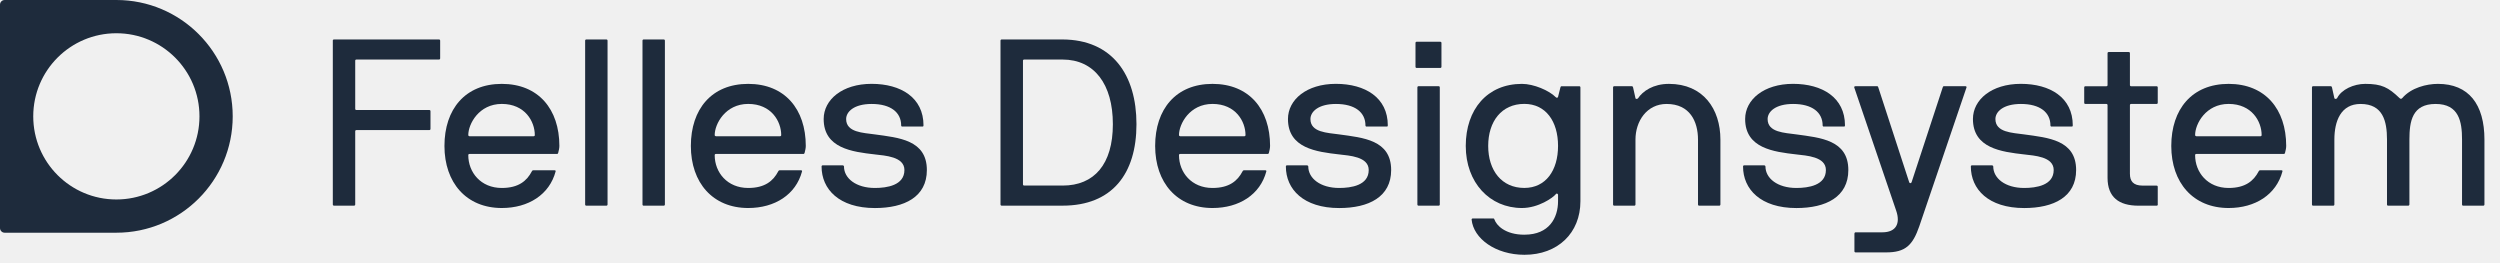
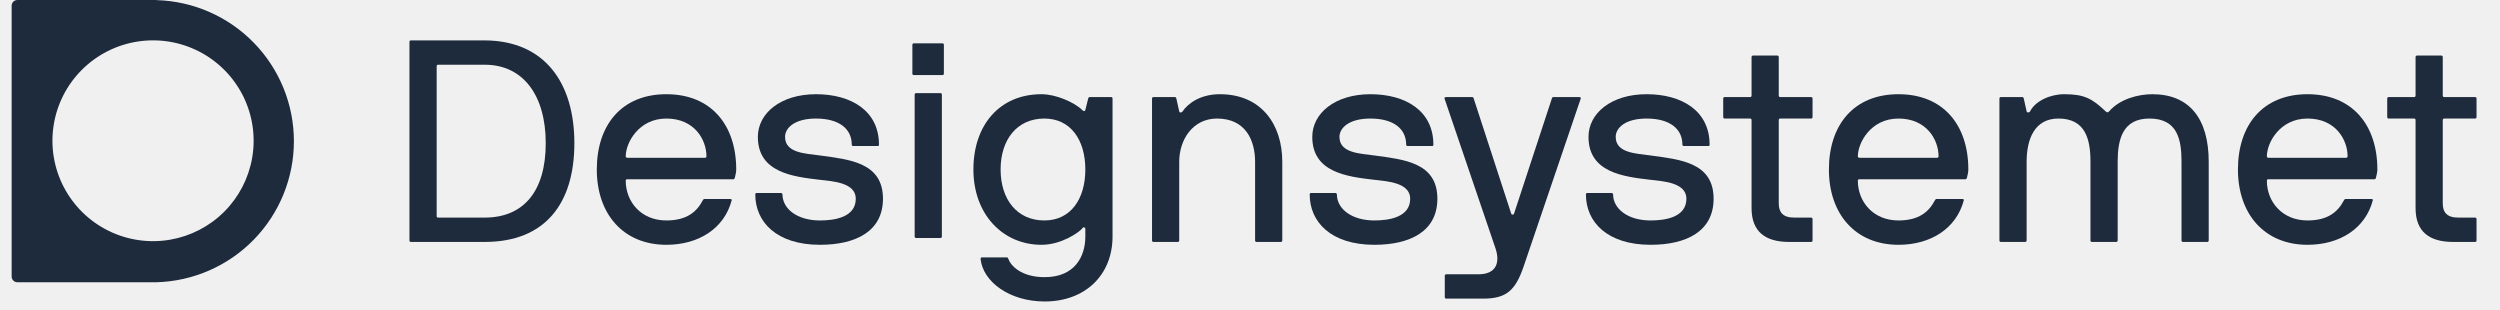
- <svg xmlns="http://www.w3.org/2000/svg" id="Layer_1" viewBox="0 0 752 79">
+ <svg xmlns="http://www.w3.org/2000/svg" width="186" height="23" viewBox="0 0 186 23" fill="none">
+   <g clip-path="url(#clip0_629_2030)">
+     <path d="M11.643 0H1.292C1.179 0 1.071 0.045 0.992 0.124C0.912 0.204 0.867 0.312 0.867 0.424V20.576C0.867 20.688 0.912 20.796 0.992 20.876C1.071 20.955 1.179 21 1.292 21H11.643C14.381 20.922 16.98 19.782 18.889 17.823C20.798 15.863 21.866 13.237 21.866 10.504C21.866 7.771 20.798 5.146 18.889 3.186C16.98 1.226 14.381 0.086 11.643 0.008V0ZM12.655 17.834C11.089 18.103 9.478 17.867 8.055 17.162C6.632 16.456 5.471 15.316 4.74 13.908C4.009 12.5 3.746 10.896 3.99 9.329C4.233 7.761 4.97 6.312 6.094 5.191C7.217 4.069 8.669 3.334 10.24 3.091C11.81 2.848 13.417 3.11 14.829 3.84C16.24 4.569 17.381 5.728 18.089 7.148C18.796 8.568 19.032 10.176 18.762 11.739C18.5 13.26 17.772 14.663 16.679 15.754C15.585 16.846 14.18 17.572 12.655 17.834" fill="#1E2B3C" />
+   </g>
+   <path d="M36.066 18C40.539 18 42.733 15.167 42.733 10.652C42.733 6.178 40.539 3.026 36.066 3.005H30.571C30.507 3.005 30.464 3.047 30.464 3.111V17.893C30.464 17.957 30.507 18 30.571 18H36.066ZM32.594 16.189C32.531 16.189 32.488 16.147 32.488 16.083V4.922C32.488 4.858 32.531 4.815 32.594 4.815H36.066C38.92 4.815 40.603 7.094 40.603 10.652C40.603 14.273 38.92 16.189 36.066 16.189H32.594Z" fill="#1E2B3C" />
+   <path d="M54.562 13.335C54.626 13.335 54.648 13.293 54.669 13.229C54.712 13.058 54.775 12.824 54.775 12.611C54.775 9.288 52.901 7.009 49.578 7.009C46.277 7.009 44.402 9.267 44.402 12.611C44.402 15.934 46.383 18.213 49.578 18.213C51.985 18.213 53.881 16.999 54.435 14.912C54.456 14.826 54.392 14.805 54.328 14.805H52.432C52.368 14.805 52.326 14.826 52.283 14.912C51.836 15.764 51.09 16.402 49.578 16.402C47.682 16.402 46.554 14.997 46.554 13.442C46.554 13.378 46.596 13.335 46.66 13.335H54.562ZM52.56 11.631C52.56 11.695 52.518 11.738 52.454 11.738H46.66C46.617 11.738 46.554 11.695 46.554 11.631C46.554 10.63 47.512 8.82 49.578 8.82C51.687 8.82 52.56 10.417 52.56 11.631Z" fill="#1E2B3C" />
+   <path d="M65.31 10.864C65.374 10.864 65.395 10.822 65.395 10.758C65.395 8.245 63.329 7.009 60.709 7.009C58.068 7.009 56.385 8.436 56.385 10.183C56.385 12.824 58.962 13.144 61.007 13.378C61.902 13.484 63.67 13.57 63.67 14.784C63.67 16.168 62.093 16.402 61.007 16.402C59.303 16.402 58.217 15.529 58.217 14.464C58.217 14.4 58.153 14.358 58.089 14.358H56.3C56.236 14.358 56.193 14.4 56.193 14.464C56.193 16.509 57.77 18.213 61.007 18.213C63.67 18.213 65.693 17.212 65.693 14.784C65.693 12.057 63.137 11.866 61.007 11.567C59.942 11.418 58.408 11.397 58.408 10.183C58.408 9.523 59.111 8.82 60.709 8.82C62.434 8.82 63.371 9.586 63.371 10.758C63.371 10.822 63.414 10.864 63.478 10.864H65.31Z" fill="#1E2B3C" />
+   <path d="M70.075 7.036C70.075 6.972 70.032 6.929 69.968 6.929H68.157C68.094 6.929 68.051 6.972 68.051 7.036V17.601C68.051 17.664 68.094 17.707 68.157 17.707H69.968C70.032 17.707 70.075 17.664 70.075 17.601V7.036ZM70.117 5.587C70.181 5.587 70.224 5.545 70.224 5.481V3.329C70.224 3.266 70.181 3.223 70.117 3.223H67.987C67.923 3.223 67.881 3.266 67.881 3.329V5.481C67.881 5.545 67.923 5.587 67.987 5.587H70.117Z" fill="#1E2B3C" />
+   <path d="M75.02 19.257C74.998 19.193 74.977 19.15 74.913 19.15H73.06C72.996 19.15 72.954 19.193 72.954 19.257C73.124 20.961 75.105 22.43 77.725 22.43C80.728 22.43 82.773 20.471 82.773 17.595V7.329C82.773 7.265 82.73 7.222 82.666 7.222H81.069C81.005 7.222 80.984 7.265 80.962 7.329L80.749 8.181C80.707 8.308 80.6 8.266 80.536 8.202C79.94 7.606 78.555 7.009 77.49 7.009C74.381 7.009 72.421 9.288 72.421 12.611C72.421 15.934 74.594 18.213 77.49 18.213C78.981 18.213 80.302 17.276 80.536 16.978C80.621 16.85 80.749 16.935 80.749 17.02V17.595C80.749 19.086 79.961 20.62 77.725 20.62C75.957 20.62 75.19 19.747 75.02 19.257ZM74.445 12.611C74.445 10.396 75.659 8.82 77.703 8.82C79.642 8.82 80.749 10.396 80.749 12.611C80.749 14.826 79.642 16.402 77.703 16.402C75.659 16.402 74.445 14.826 74.445 12.611Z" fill="#1E2B3C" />
+   <path d="M85.817 7.222C85.753 7.222 85.711 7.265 85.711 7.329V17.893C85.711 17.957 85.753 18 85.817 18H87.628C87.692 18 87.734 17.957 87.734 17.893V12.036C87.734 10.375 88.757 8.82 90.546 8.82C92.655 8.82 93.379 10.417 93.379 12.036V17.893C93.379 17.957 93.421 18 93.485 18H95.296C95.36 18 95.402 17.957 95.402 17.893V12.036C95.402 9.267 93.847 7.009 90.759 7.009C89.332 7.009 88.395 7.669 87.969 8.308C87.926 8.372 87.756 8.415 87.734 8.287L87.521 7.329C87.5 7.265 87.479 7.222 87.415 7.222H85.817Z" fill="#1E2B3C" />
+   <path d="M106.558 10.864C106.622 10.864 106.643 10.822 106.643 10.758C106.643 8.245 104.577 7.009 101.957 7.009C99.316 7.009 97.633 8.436 97.633 10.183C97.633 12.824 100.21 13.144 102.255 13.378C103.15 13.484 104.918 13.57 104.918 14.784C104.918 16.168 103.341 16.402 102.255 16.402C100.551 16.402 99.465 15.529 99.465 14.464C99.465 14.4 99.401 14.358 99.337 14.358H97.548C97.484 14.358 97.441 14.4 97.441 14.464C97.441 16.509 99.017 18.213 102.255 18.213C104.918 18.213 106.941 17.212 106.941 14.784C106.941 12.057 104.385 11.866 102.255 11.567C101.19 11.418 99.656 11.397 99.656 10.183C99.656 9.523 100.359 8.82 101.957 8.82C103.682 8.82 104.619 9.586 104.619 10.758C104.619 10.822 104.662 10.864 104.726 10.864H106.558Z" fill="#1E2B3C" />
+   <path d="M107.492 22.111C107.492 22.175 107.534 22.217 107.598 22.217H110.367C112.093 22.217 112.753 21.578 113.349 19.853L117.609 7.329C117.631 7.265 117.567 7.222 117.503 7.222H115.565C115.501 7.222 115.479 7.265 115.458 7.329L112.646 15.891C112.604 15.998 112.476 15.998 112.433 15.891L109.643 7.329C109.622 7.265 109.601 7.222 109.537 7.222H107.598C107.534 7.222 107.449 7.243 107.471 7.329L111.262 18.469C111.645 19.598 111.262 20.407 110.005 20.407H107.598C107.534 20.407 107.492 20.45 107.492 20.513V22.111Z" fill="#1E2B3C" />
+   <path d="M127.109 10.864C127.173 10.864 127.194 10.822 127.194 10.758C127.194 8.245 125.128 7.009 122.508 7.009C119.867 7.009 118.184 8.436 118.184 10.183C118.184 12.824 120.761 13.144 122.806 13.378C123.701 13.484 125.469 13.57 125.469 14.784C125.469 16.168 123.893 16.402 122.806 16.402C121.102 16.402 120.016 15.529 120.016 14.464C120.016 14.4 119.952 14.358 119.888 14.358H118.099C118.035 14.358 117.992 14.4 117.992 14.464C117.992 16.509 119.569 18.213 122.806 18.213C125.469 18.213 127.492 17.212 127.492 14.784C127.492 12.057 124.936 11.866 122.806 11.567C121.741 11.418 120.208 11.397 120.208 10.183C120.208 9.523 120.911 8.82 122.508 8.82C124.233 8.82 125.171 9.586 125.171 10.758C125.171 10.822 125.213 10.864 125.277 10.864H127.109Z" fill="#1E2B3C" />
+   <path d="M134.853 16.296C134.853 16.232 134.81 16.189 134.746 16.189H133.489C132.637 16.189 132.339 15.785 132.339 15.124V8.926C132.339 8.862 132.382 8.82 132.446 8.82H134.746C134.81 8.82 134.853 8.777 134.853 8.713V7.329C134.853 7.265 134.81 7.222 134.746 7.222H132.446C132.382 7.222 132.339 7.18 132.339 7.116V4.24C132.339 4.176 132.297 4.134 132.233 4.134H130.422C130.358 4.134 130.316 4.176 130.316 4.24V7.116C130.316 7.18 130.273 7.222 130.209 7.222H128.313C128.25 7.222 128.207 7.265 128.207 7.329V8.713C128.207 8.777 128.25 8.82 128.313 8.82H130.209C130.273 8.82 130.316 8.862 130.316 8.926V15.487C130.316 17.233 131.338 18 133.106 18H134.746C134.81 18 134.853 17.957 134.853 17.893V16.296Z" fill="#1E2B3C" />
+   <path d="M146.231 13.335C146.295 13.335 146.317 13.293 146.338 13.229C146.381 13.058 146.444 12.824 146.444 12.611C146.444 9.288 144.57 7.009 141.247 7.009C137.946 7.009 136.071 9.267 136.071 12.611C136.071 15.934 138.052 18.213 141.247 18.213C143.654 18.213 145.55 16.999 146.104 14.912C146.125 14.826 146.061 14.805 145.997 14.805H144.101C144.038 14.805 143.995 14.826 143.952 14.912C143.505 15.764 142.76 16.402 141.247 16.402C139.352 16.402 138.223 14.997 138.223 13.442C138.223 13.378 138.265 13.335 138.329 13.335H146.231ZM144.229 11.631C144.229 11.695 144.187 11.738 144.123 11.738H138.329C138.287 11.738 138.223 11.695 138.223 11.631C138.223 10.63 139.181 8.82 141.247 8.82C143.356 8.82 144.229 10.417 144.229 11.631Z" fill="#1E2B3C" />
+   <path d="M148.864 7.222C148.801 7.222 148.758 7.265 148.758 7.329V17.893C148.758 17.957 148.801 18 148.864 18H150.675C150.739 18 150.781 17.957 150.781 17.893V12.036C150.781 10.375 151.357 8.82 153.146 8.82C155.169 8.82 155.531 10.375 155.531 12.036V17.893C155.531 17.915 155.531 17.936 155.553 17.957C155.553 17.979 155.574 18 155.617 18H155.638H157.448C157.47 18 157.491 18 157.512 17.979C157.534 17.957 157.555 17.936 157.555 17.893V12.036C157.555 10.375 157.917 8.82 159.919 8.82C162.028 8.82 162.305 10.417 162.305 12.036V17.893C162.305 17.957 162.347 18 162.411 18H164.222C164.286 18 164.328 17.957 164.328 17.893V12.036C164.328 8.841 162.901 7.009 160.132 7.009C159.11 7.009 157.725 7.35 156.916 8.287C156.809 8.394 156.767 8.372 156.66 8.287C155.659 7.329 155.063 7.009 153.572 7.009C152.528 7.009 151.42 7.52 151.037 8.287C150.994 8.372 150.824 8.415 150.781 8.287L150.568 7.329C150.547 7.265 150.526 7.222 150.462 7.222H148.864Z" fill="#1E2B3C" />
+   <path d="M176.663 13.335C176.727 13.335 176.748 13.293 176.769 13.229C176.812 13.058 176.876 12.824 176.876 12.611C176.876 9.288 175.002 7.009 171.679 7.009C168.377 7.009 166.503 9.267 166.503 12.611C166.503 15.934 168.484 18.213 171.679 18.213C174.086 18.213 175.981 16.999 176.535 14.912C176.556 14.826 176.493 14.805 176.429 14.805H174.533C174.469 14.805 174.426 14.826 174.384 14.912C173.937 15.764 173.191 16.402 171.679 16.402C169.783 16.402 168.654 14.997 168.654 13.442C168.654 13.378 168.697 13.335 168.761 13.335H176.663ZM174.661 11.631C174.661 11.695 174.618 11.738 174.554 11.738H168.761C168.718 11.738 168.654 11.695 168.654 11.631C168.654 10.63 169.613 8.82 171.679 8.82C173.787 8.82 174.661 10.417 174.661 11.631Z" fill="#1E2B3C" />
+   <path d="M184.254 16.296C184.254 16.232 184.212 16.189 184.148 16.189H182.891C182.039 16.189 181.741 15.785 181.741 15.124V8.926C181.741 8.862 181.784 8.82 181.848 8.82H184.148C184.212 8.82 184.254 8.777 184.254 8.713V7.329C184.254 7.265 184.212 7.222 184.148 7.222H181.848C181.784 7.222 181.741 7.18 181.741 7.116V4.24C181.741 4.176 181.698 4.134 181.635 4.134H179.824C179.76 4.134 179.718 4.176 179.718 4.24V7.116C179.718 7.18 179.675 7.222 179.611 7.222H177.715C177.651 7.222 177.609 7.265 177.609 7.329V8.713C177.609 8.777 177.651 8.82 177.715 8.82H179.611C179.675 8.82 179.718 8.862 179.718 8.926V15.487C179.718 17.233 180.74 18 182.508 18H184.148C184.212 18 184.254 17.957 184.254 17.893V16.296Z" fill="#1E2B3C" />
  <defs>
-     <style>.cls-1{fill:#1e2b3c;}</style>
+     <clipPath id="clip0_629_2030">
+       <rect width="21" height="21" fill="white" transform="translate(0.866943)" />
+     </clipPath>
  </defs>
-   <path class="cls-1" d="m35,70H1.4C.63,70,0,69.37,0,68.6V1.4C0,.63.63,0,1.4,0h33.6c19.33,0,35,15.67,35,35h0c0,19.33-15.67,35-35,35Zm0-60c-13.81,0-25,11.19-25,25s11.19,25,25,25,25-11.19,25-25-11.19-25-25-25Z" />
-   <g>
-     <path class="cls-1" d="m100.1,12.23c0-.21.14-.36.36-.36h31.59c.21,0,.35.14.35.36v5.32c0,.21-.14.36-.35.36h-24.85c-.21,0-.35.14-.35.35v14.48c0,.21.14.35.35.35h21.94c.21,0,.35.14.35.36v5.32c0,.21-.14.36-.35.36h-21.94c-.21,0-.35.14-.35.36v22.01c0,.21-.14.36-.35.36h-6.03c-.21,0-.36-.14-.36-.36V12.23Z" />
-     <path class="cls-1" d="m141.21,46.31c-.21,0-.35.14-.35.36,0,5.18,3.76,9.87,10.08,9.87,5.04,0,7.53-2.13,9.02-4.97.14-.28.28-.35.5-.35h6.32c.21,0,.43.07.35.35-1.85,6.96-8.17,11-16.19,11-10.65,0-17.25-7.6-17.25-18.67s6.25-18.67,17.25-18.67,17.32,7.6,17.32,18.67c0,.71-.21,1.49-.35,2.06-.07.21-.14.35-.35.35h-26.34Zm9.73-15.05c-6.89,0-10.08,6.04-10.08,9.37,0,.21.21.35.35.35h19.31c.21,0,.35-.14.35-.35,0-4.05-2.91-9.37-9.94-9.37Z" />
-     <path class="cls-1" d="m182.75,61.51c0,.21-.14.36-.35.36h-6.04c-.21,0-.35-.14-.35-.36V12.23c0-.21.14-.36.35-.36h6.04c.21,0,.35.14.35.36v49.27Z" />
-     <path class="cls-1" d="m200,61.51c0,.21-.14.36-.35.36h-6.04c-.21,0-.35-.14-.35-.36V12.23c0-.21.14-.36.35-.36h6.04c.21,0,.35.14.35.36v49.27Z" />
-     <path class="cls-1" d="m215.33,46.31c-.21,0-.35.14-.35.36,0,5.18,3.76,9.87,10.08,9.87,5.04,0,7.53-2.13,9.02-4.97.14-.28.28-.35.5-.35h6.32c.21,0,.43.07.35.35-1.85,6.96-8.17,11-16.19,11-10.65,0-17.25-7.6-17.25-18.67s6.25-18.67,17.25-18.67,17.32,7.6,17.32,18.67c0,.71-.21,1.49-.35,2.06-.07.21-.14.35-.35.35h-26.34Zm9.73-15.05c-6.89,0-10.08,6.04-10.08,9.37,0,.21.21.35.35.35h19.31c.21,0,.35-.14.35-.35,0-4.05-2.91-9.37-9.94-9.37Z" />
-     <path class="cls-1" d="m271.42,38.08c-.21,0-.35-.14-.35-.35,0-3.91-3.12-6.46-8.88-6.46-5.32,0-7.67,2.34-7.67,4.54,0,4.05,5.11,4.12,8.66,4.62,7.1.99,15.62,1.63,15.62,10.72,0,8.09-6.74,11.43-15.62,11.43-10.79,0-16.05-5.68-16.05-12.5,0-.21.14-.35.35-.35h5.96c.21,0,.43.14.43.35,0,3.55,3.62,6.46,9.3,6.46,3.62,0,8.88-.78,8.88-5.4,0-4.05-5.89-4.33-8.88-4.69-6.82-.78-15.41-1.85-15.41-10.65,0-5.82,5.61-10.58,14.41-10.58s15.62,4.12,15.62,12.5c0,.21-.07.35-.28.35h-6.11Z" />
-     <path class="cls-1" d="m301.31,61.86c-.21,0-.36-.14-.36-.36V12.23c0-.21.14-.36.36-.36h18.32c14.91.07,22.22,10.58,22.22,25.49s-7.31,24.5-22.22,24.5h-18.32Zm18.32-6.04c9.51,0,15.12-6.39,15.12-18.46s-5.61-19.45-15.12-19.45h-11.57c-.21,0-.35.14-.35.35v37.2c0,.21.14.35.35.35h11.57Z" />
-     <path class="cls-1" d="m354.99,46.31c-.21,0-.35.14-.35.36,0,5.18,3.76,9.87,10.08,9.87,5.04,0,7.53-2.13,9.02-4.97.14-.28.28-.35.5-.35h6.32c.21,0,.43.07.35.35-1.85,6.96-8.17,11-16.19,11-10.65,0-17.25-7.6-17.25-18.67s6.25-18.67,17.25-18.67,17.32,7.6,17.32,18.67c0,.71-.21,1.49-.35,2.06-.07.21-.14.35-.35.35h-26.34Zm9.73-15.05c-6.89,0-10.08,6.04-10.08,9.37,0,.21.21.35.35.35h19.31c.21,0,.35-.14.35-.35,0-4.05-2.91-9.37-9.94-9.37Z" />
-     <path class="cls-1" d="m411.08,38.08c-.21,0-.35-.14-.35-.35,0-3.91-3.12-6.46-8.88-6.46-5.32,0-7.67,2.34-7.67,4.54,0,4.05,5.11,4.12,8.66,4.62,7.1.99,15.62,1.63,15.62,10.72,0,8.09-6.74,11.43-15.62,11.43-10.79,0-16.05-5.68-16.05-12.5,0-.21.14-.35.35-.35h5.96c.21,0,.43.14.43.35,0,3.55,3.62,6.46,9.3,6.46,3.62,0,8.88-.78,8.88-5.4,0-4.05-5.89-4.33-8.88-4.69-6.82-.78-15.41-1.85-15.41-10.65,0-5.82,5.61-10.58,14.41-10.58s15.62,4.12,15.62,12.5c0,.21-.07.35-.28.35h-6.11Z" />
-     <path class="cls-1" d="m426.13,20.44c-.21,0-.35-.14-.35-.36v-7.17c0-.21.14-.35.35-.35h7.1c.21,0,.36.14.36.35v7.17c0,.21-.14.36-.36.36h-7.1Zm6.96,41.07c0,.21-.14.36-.35.36h-6.04c-.21,0-.35-.14-.35-.36V26.29c0-.21.14-.36.35-.36h6.04c.21,0,.35.14.35.36v35.21Z" />
-     <path class="cls-1" d="m458.58,70.59c7.45,0,10.08-5.11,10.08-10.08v-1.92c0-.28-.43-.57-.71-.14-.78.99-5.18,4.12-10.15,4.12-9.66,0-16.9-7.6-16.9-18.67s6.53-18.67,16.9-18.67c3.55,0,8.17,1.99,10.15,3.98.21.21.57.35.71-.07l.71-2.84c.07-.21.14-.36.35-.36h5.32c.21,0,.35.14.35.36v34.22c0,9.58-6.82,16.12-16.83,16.12-8.73,0-15.34-4.9-15.9-10.58,0-.21.14-.35.35-.35h6.18c.21,0,.28.14.35.35.57,1.63,3.12,4.54,9.02,4.54Zm-.07-14.06c6.46,0,10.15-5.25,10.15-12.64s-3.69-12.64-10.15-12.64c-6.82,0-10.86,5.25-10.86,12.64s4.05,12.64,10.86,12.64Z" />
-     <path class="cls-1" d="m490.88,25.94c.21,0,.28.14.35.36l.71,3.19c.07.43.64.28.78.07,1.42-2.13,4.54-4.33,9.3-4.33,10.29,0,15.48,7.53,15.48,16.76v19.52c0,.21-.14.36-.35.36h-6.04c-.21,0-.35-.14-.35-.36v-19.52c0-5.4-2.41-10.72-9.44-10.72-5.96,0-9.37,5.18-9.37,10.72v19.52c0,.21-.14.36-.35.36h-6.04c-.21,0-.35-.14-.35-.36V26.29c0-.21.14-.36.35-.36h5.33Z" />
-     <path class="cls-1" d="m548.6,38.08c-.21,0-.35-.14-.35-.35,0-3.91-3.12-6.46-8.88-6.46-5.32,0-7.67,2.34-7.67,4.54,0,4.05,5.11,4.12,8.66,4.62,7.1.99,15.62,1.63,15.62,10.72,0,8.09-6.74,11.43-15.62,11.43-10.79,0-16.05-5.68-16.05-12.5,0-.21.14-.35.35-.35h5.96c.21,0,.43.14.43.35,0,3.55,3.62,6.46,9.3,6.46,3.62,0,8.88-.78,8.88-5.4,0-4.05-5.89-4.33-8.88-4.69-6.82-.78-15.41-1.85-15.41-10.65,0-5.82,5.61-10.58,14.41-10.58s15.62,4.12,15.62,12.5c0,.21-.07.35-.28.35h-6.11Z" />
-     <path class="cls-1" d="m557.83,70.24c0-.21.14-.36.35-.36h8.02c4.19,0,5.47-2.7,4.19-6.46l-12.64-37.13c-.07-.28.21-.36.43-.36h6.46c.21,0,.28.14.35.36l9.3,28.54c.14.36.57.36.71,0l9.37-28.54c.07-.21.14-.36.35-.36h6.46c.21,0,.43.14.35.36l-14.2,41.75c-1.99,5.75-4.19,7.88-9.94,7.88h-9.23c-.21,0-.35-.14-.35-.35v-5.33Z" />
-     <path class="cls-1" d="m617.12,38.08c-.21,0-.35-.14-.35-.35,0-3.91-3.12-6.46-8.88-6.46-5.32,0-7.67,2.34-7.67,4.54,0,4.05,5.11,4.12,8.66,4.62,7.1.99,15.62,1.63,15.62,10.72,0,8.09-6.74,11.43-15.62,11.43-10.79,0-16.05-5.68-16.05-12.5,0-.21.14-.35.35-.35h5.96c.21,0,.43.14.43.35,0,3.55,3.62,6.46,9.3,6.46,3.62,0,8.88-.78,8.88-5.4,0-4.05-5.89-4.33-8.88-4.69-6.82-.78-15.41-1.85-15.41-10.65,0-5.82,5.61-10.58,14.41-10.58s15.62,4.12,15.62,12.5c0,.21-.07.35-.28.35h-6.11Z" />
-     <path class="cls-1" d="m649.07,61.51c0,.21-.14.36-.35.36h-5.47c-5.89,0-9.3-2.56-9.3-8.38v-21.87c0-.21-.14-.35-.35-.35h-6.32c-.21,0-.35-.14-.35-.36v-4.61c0-.21.14-.36.35-.36h6.32c.21,0,.35-.14.35-.35v-9.58c0-.21.14-.36.35-.36h6.03c.21,0,.35.14.35.36v9.58c0,.21.14.35.35.35h7.67c.21,0,.35.14.35.36v4.61c0,.21-.14.36-.35.36h-7.67c-.21,0-.35.14-.35.35v20.66c0,2.2.99,3.55,3.83,3.55h4.19c.21,0,.35.14.35.36v5.32Z" />
-     <path class="cls-1" d="m660.64,46.31c-.21,0-.35.14-.35.36,0,5.18,3.76,9.87,10.08,9.87,5.04,0,7.53-2.13,9.02-4.97.14-.28.28-.35.5-.35h6.32c.21,0,.43.07.35.35-1.85,6.96-8.17,11-16.19,11-10.65,0-17.25-7.6-17.25-18.67s6.25-18.67,17.25-18.67,17.32,7.6,17.32,18.67c0,.71-.21,1.49-.35,2.06-.07.21-.14.35-.35.35h-26.34Zm9.73-15.05c-6.89,0-10.08,6.04-10.08,9.37,0,.21.21.35.35.35h19.31c.21,0,.35-.14.35-.35,0-4.05-2.91-9.37-9.94-9.37Z" />
-     <path class="cls-1" d="m701.11,25.94c.21,0,.28.14.35.36l.71,3.19c.14.43.71.28.85,0,1.28-2.56,4.97-4.26,8.45-4.26,4.97,0,6.96,1.07,10.29,4.26.35.28.5.36.85,0,2.7-3.12,7.31-4.26,10.72-4.26,9.23,0,13.99,6.11,13.99,16.76v19.52c0,.21-.14.36-.35.36h-6.04c-.21,0-.35-.14-.35-.36v-19.52c0-5.4-.92-10.72-7.95-10.72s-7.88,5.18-7.88,10.72v19.52c0,.14-.07.21-.14.28-.07.07-.14.07-.21.07h-6.11c-.14,0-.21-.07-.21-.14-.07-.07-.07-.14-.07-.21v-19.52c0-5.54-1.21-10.72-7.95-10.72-5.96,0-7.88,5.18-7.88,10.72v19.52c0,.21-.14.36-.35.36h-6.04c-.21,0-.35-.14-.35-.36V26.29c0-.21.14-.36.35-.36h5.33Z" />
-   </g>
</svg>
